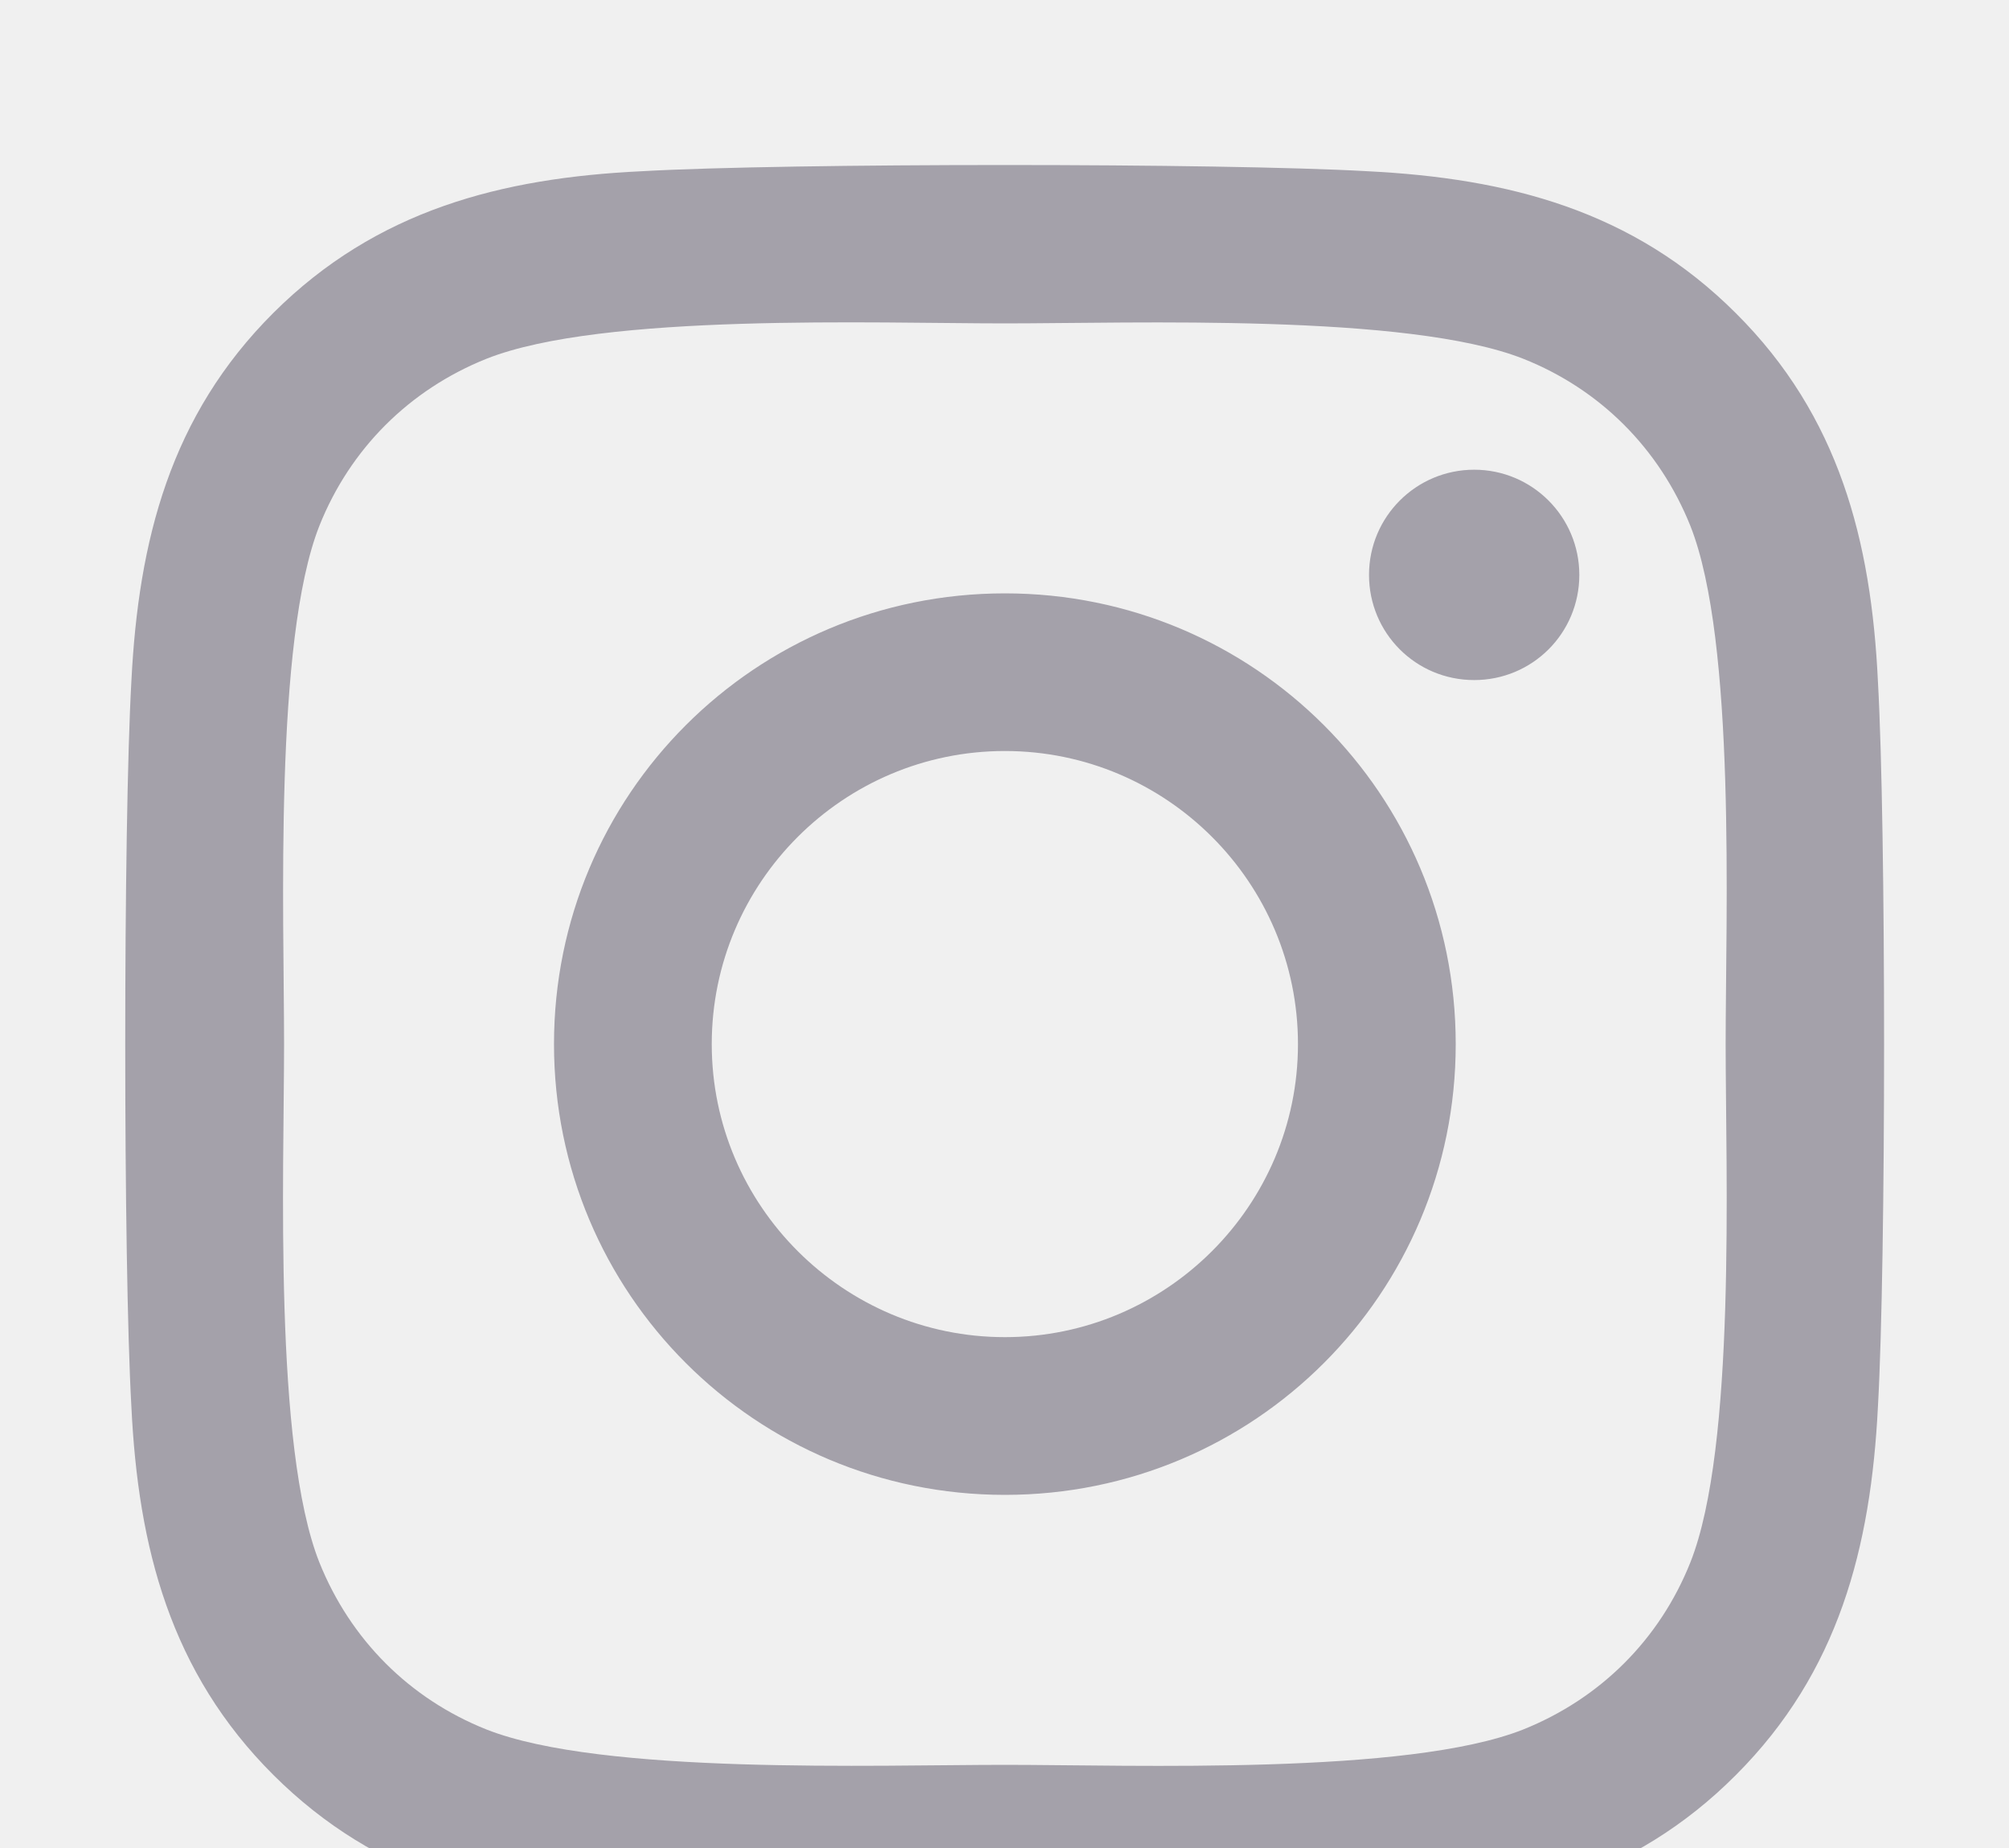
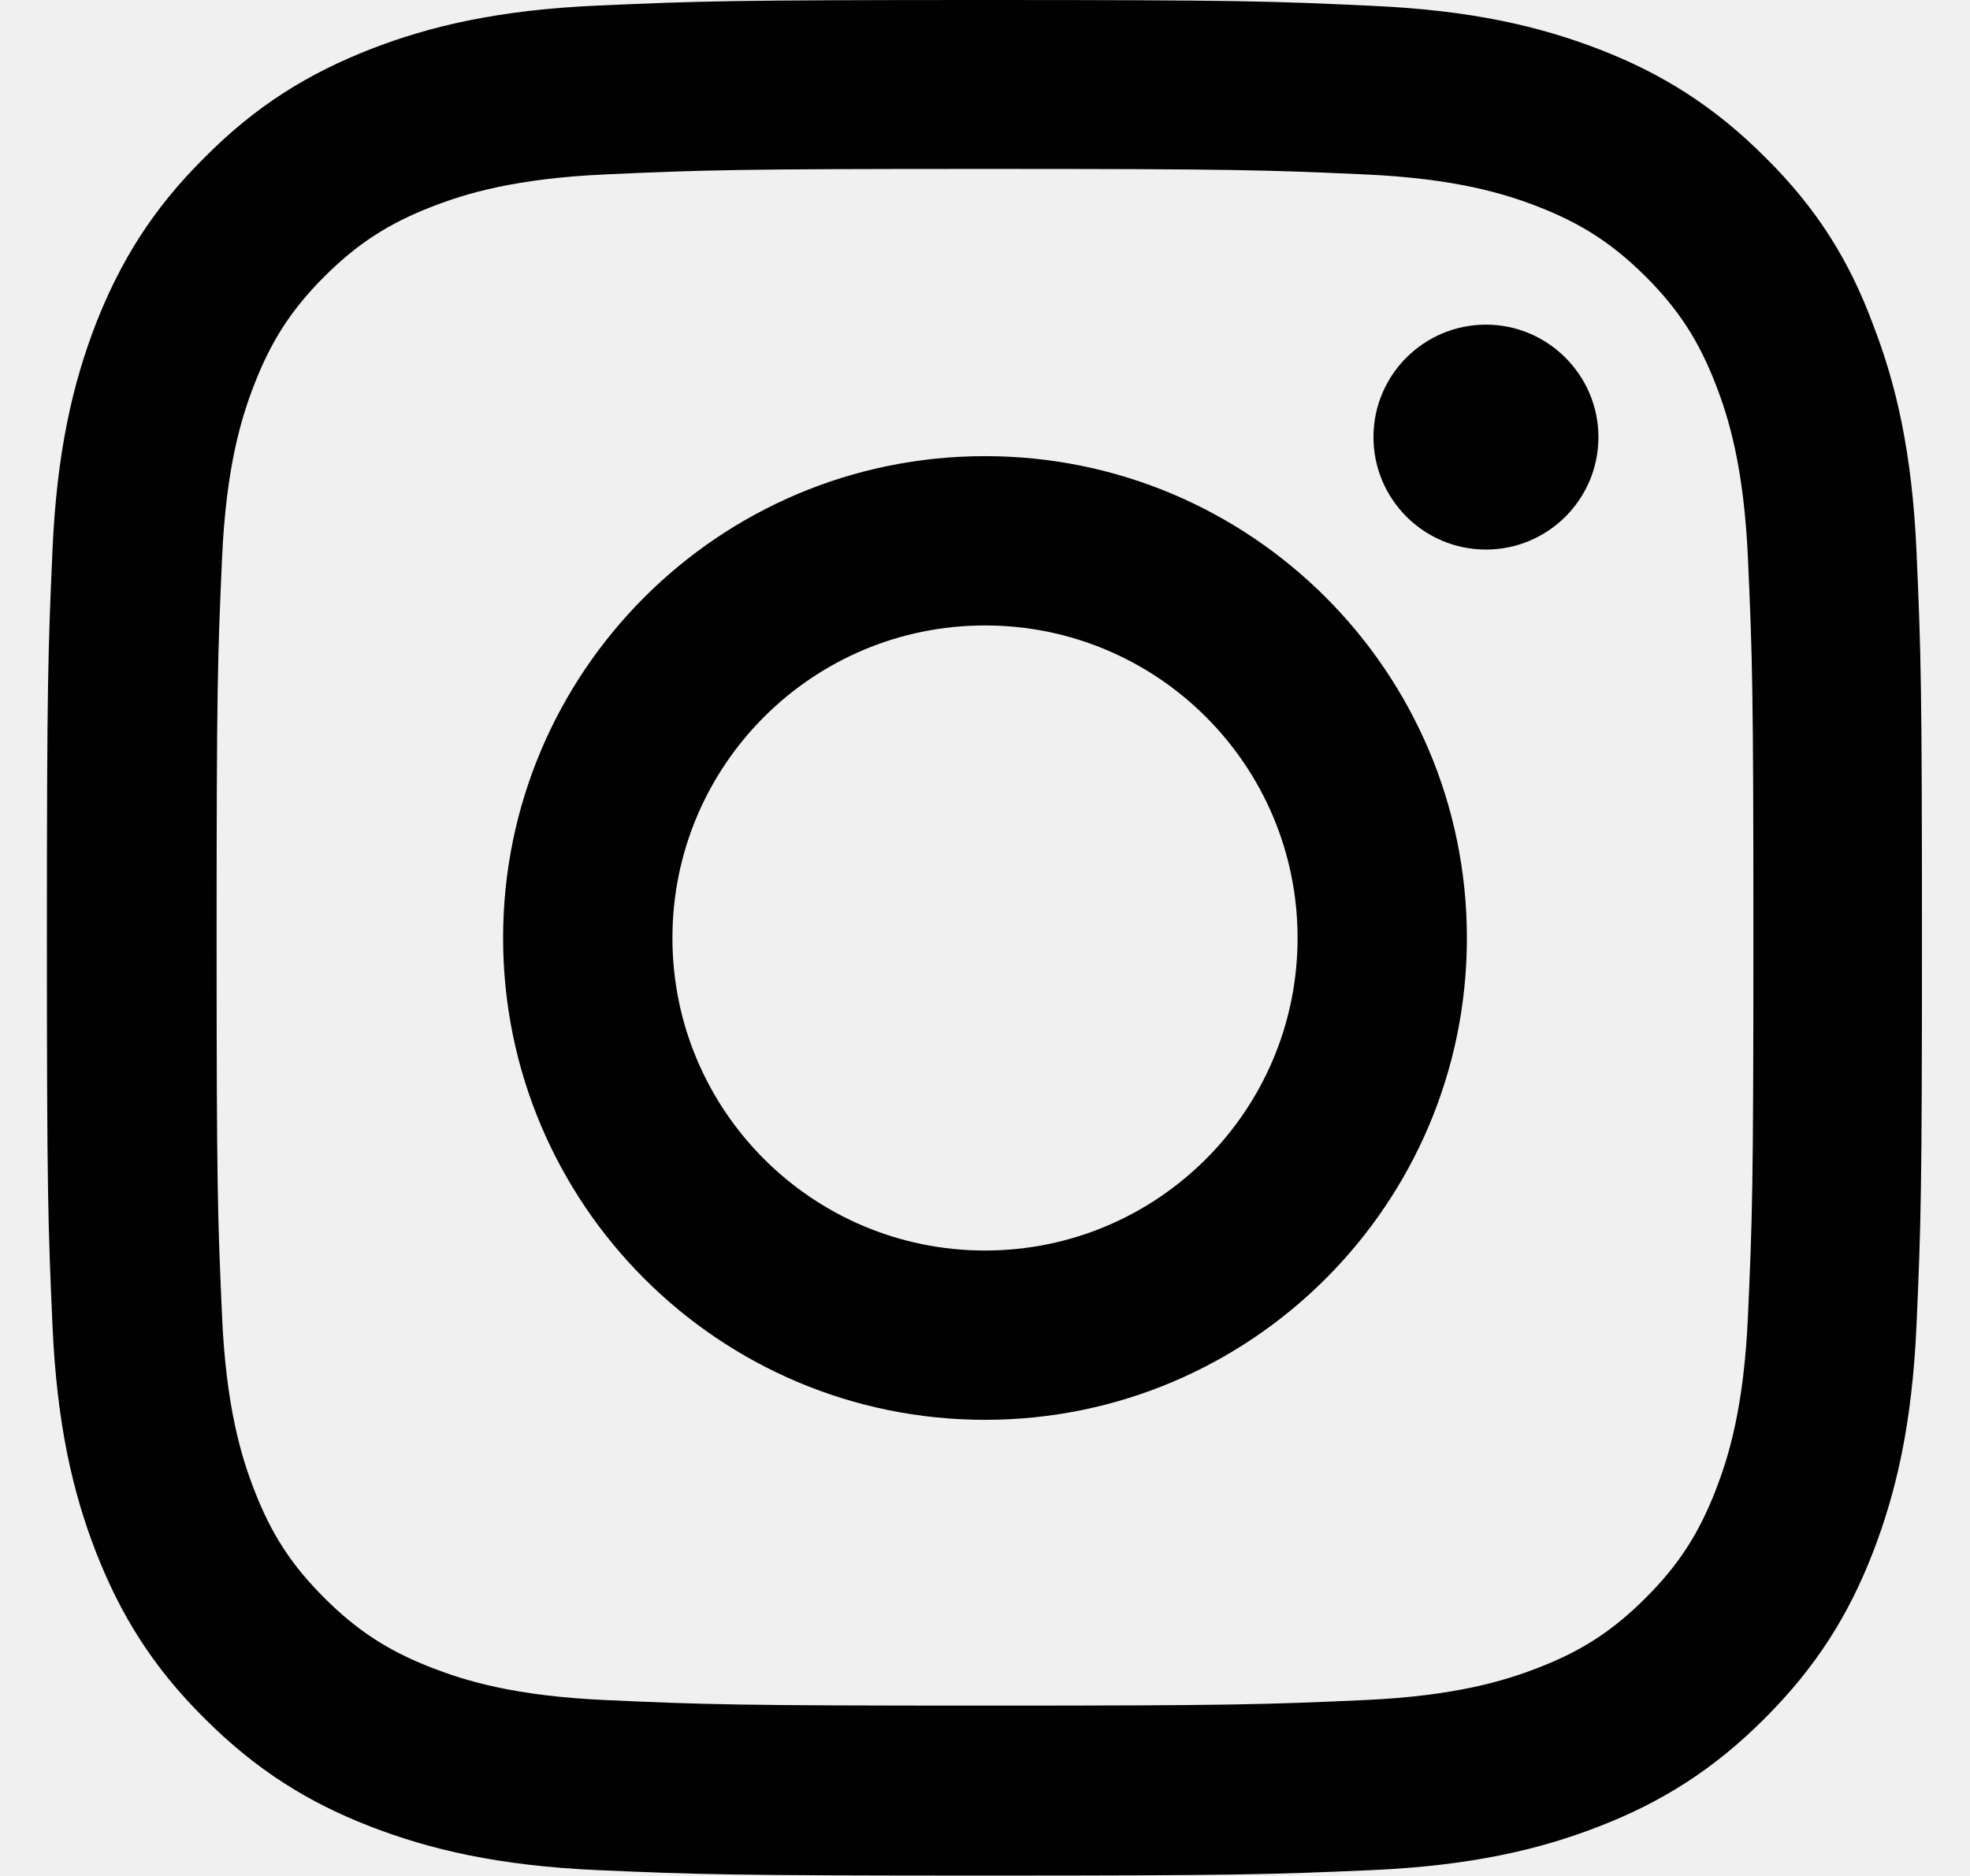
- <svg xmlns="http://www.w3.org/2000/svg" width="25" height="23" viewBox="0 0 25 23" fill="none">
-   <path d="M12.505 7.385C9.399 7.385 6.894 9.889 6.894 12.995C6.894 16.1 9.399 18.605 12.505 18.605C15.61 18.605 18.115 16.1 18.115 12.995C18.115 9.889 15.61 7.385 12.505 7.385ZM12.505 16.642C10.498 16.642 8.857 15.007 8.857 12.995C8.857 10.983 10.493 9.347 12.505 9.347C14.516 9.347 16.152 10.983 16.152 12.995C16.152 15.007 14.511 16.642 12.505 16.642V16.642ZM19.653 7.155C19.653 7.883 19.067 8.464 18.345 8.464C17.617 8.464 17.036 7.878 17.036 7.155C17.036 6.432 17.622 5.846 18.345 5.846C19.067 5.846 19.653 6.432 19.653 7.155ZM23.369 8.483C23.286 6.73 22.886 5.177 21.601 3.898C20.322 2.619 18.769 2.219 17.016 2.131C15.21 2.028 9.795 2.028 7.988 2.131C6.24 2.214 4.687 2.614 3.403 3.893C2.119 5.173 1.723 6.725 1.635 8.478C1.533 10.285 1.533 15.7 1.635 17.507C1.719 19.259 2.119 20.812 3.403 22.092C4.687 23.371 6.235 23.771 7.988 23.859C9.795 23.962 15.21 23.962 17.016 23.859C18.769 23.776 20.322 23.376 21.601 22.092C22.881 20.812 23.281 19.259 23.369 17.507C23.471 15.7 23.471 10.29 23.369 8.483V8.483ZM21.035 19.445C20.654 20.402 19.917 21.139 18.955 21.525C17.514 22.096 14.096 21.965 12.505 21.965C10.913 21.965 7.49 22.092 6.054 21.525C5.097 21.144 4.36 20.407 3.974 19.445C3.403 18.005 3.535 14.587 3.535 12.995C3.535 11.403 3.408 7.98 3.974 6.545C4.355 5.588 5.093 4.85 6.054 4.465C7.495 3.893 10.913 4.025 12.505 4.025C14.096 4.025 17.519 3.898 18.955 4.465C19.912 4.845 20.649 5.583 21.035 6.545C21.606 7.985 21.474 11.403 21.474 12.995C21.474 14.587 21.606 18.009 21.035 19.445Z" fill="#A4A1AA" />
+ <svg xmlns="http://www.w3.org/2000/svg" width="21" height="20" viewBox="0 0 21 20" fill="none">
+   <g id="Social Icons" clip-path="url(#clip0_22_3272)">
+     <path id="Vector" d="M10.5 1.801C13.172 1.801 13.488 1.812 14.539 1.859C15.516 1.902 16.043 2.066 16.395 2.203C16.859 2.383 17.195 2.602 17.543 2.949C17.895 3.301 18.109 3.633 18.289 4.098C18.426 4.449 18.59 4.98 18.633 5.953C18.68 7.008 18.691 7.324 18.691 9.992C18.691 12.664 18.68 12.98 18.633 14.031C18.59 15.008 18.426 15.535 18.289 15.887C18.109 16.352 17.891 16.688 17.543 17.035C17.191 17.387 16.859 17.602 16.395 17.781C16.043 17.918 15.512 18.082 14.539 18.125C13.484 18.172 13.168 18.184 10.5 18.184C7.828 18.184 7.512 18.172 6.461 18.125C5.484 18.082 4.957 17.918 4.605 17.781C4.141 17.602 3.805 17.383 3.457 17.035C3.105 16.684 2.891 16.352 2.711 15.887C2.574 15.535 2.41 15.004 2.367 14.031C2.32 12.977 2.309 12.66 2.309 9.992C2.309 7.32 2.32 7.004 2.367 5.953C2.41 4.977 2.574 4.449 2.711 4.098C2.891 3.633 3.109 3.297 3.457 2.949C3.809 2.598 4.141 2.383 4.605 2.203C4.957 2.066 5.488 1.902 6.461 1.859C7.512 1.812 7.828 1.801 10.5 1.801ZM10.5 0C7.785 0 7.445 0.012 6.379 0.059C5.316 0.105 4.586 0.277 3.953 0.523C3.293 0.781 2.734 1.121 2.18 1.68C1.621 2.234 1.281 2.793 1.023 3.449C0.777 4.086 0.605 4.812 0.559 5.875C0.512 6.945 0.5 7.285 0.5 10C0.5 12.715 0.512 13.055 0.559 14.121C0.605 15.184 0.777 15.914 1.023 16.547C1.281 17.207 1.621 17.766 2.18 18.32C2.734 18.875 3.293 19.219 3.949 19.473C4.586 19.719 5.312 19.891 6.375 19.938C7.441 19.984 7.781 19.996 10.496 19.996C13.211 19.996 13.551 19.984 14.617 19.938C15.68 19.891 16.41 19.719 17.043 19.473C17.699 19.219 18.258 18.875 18.812 18.32C19.367 17.766 19.711 17.207 19.965 16.551C20.211 15.914 20.383 15.188 20.43 14.125C20.477 13.059 20.488 12.719 20.488 10.004C20.488 7.289 20.477 6.949 20.43 5.883C20.383 4.82 20.211 4.09 19.965 3.457C19.719 2.793 19.379 2.234 18.82 1.68C18.266 1.125 17.707 0.781 17.051 0.527C16.414 0.281 15.688 0.109 14.625 0.062C13.555 0.012 13.215 0 10.5 0Z" fill="#000100" />
+     <path id="Vector_2" d="M10.5 4.863C7.664 4.863 5.363 7.164 5.363 10C5.363 12.836 7.664 15.137 10.5 15.137C13.336 15.137 15.637 12.836 15.637 10C15.637 7.164 13.336 4.863 10.5 4.863ZM10.5 13.332C8.66 13.332 7.168 11.84 7.168 10C7.168 8.16 8.66 6.668 10.5 6.668C12.34 6.668 13.832 8.16 13.832 10C13.832 11.84 12.34 13.332 10.5 13.332Z" fill="#000100" />
+     <path id="Vector_3" d="M17.039 4.66C17.039 5.324 16.5 5.859 15.84 5.859C15.176 5.859 14.641 5.32 14.641 4.66C14.641 3.996 15.18 3.461 15.84 3.461C16.5 3.461 17.039 4 17.039 4.66Z" fill="#000100" />
+   </g>
+   <defs>
+     <clipPath id="clip0_22_3272">
+       <rect width="20" height="20" fill="white" transform="translate(0.5)" />
+     </clipPath>
+   </defs>
</svg>
